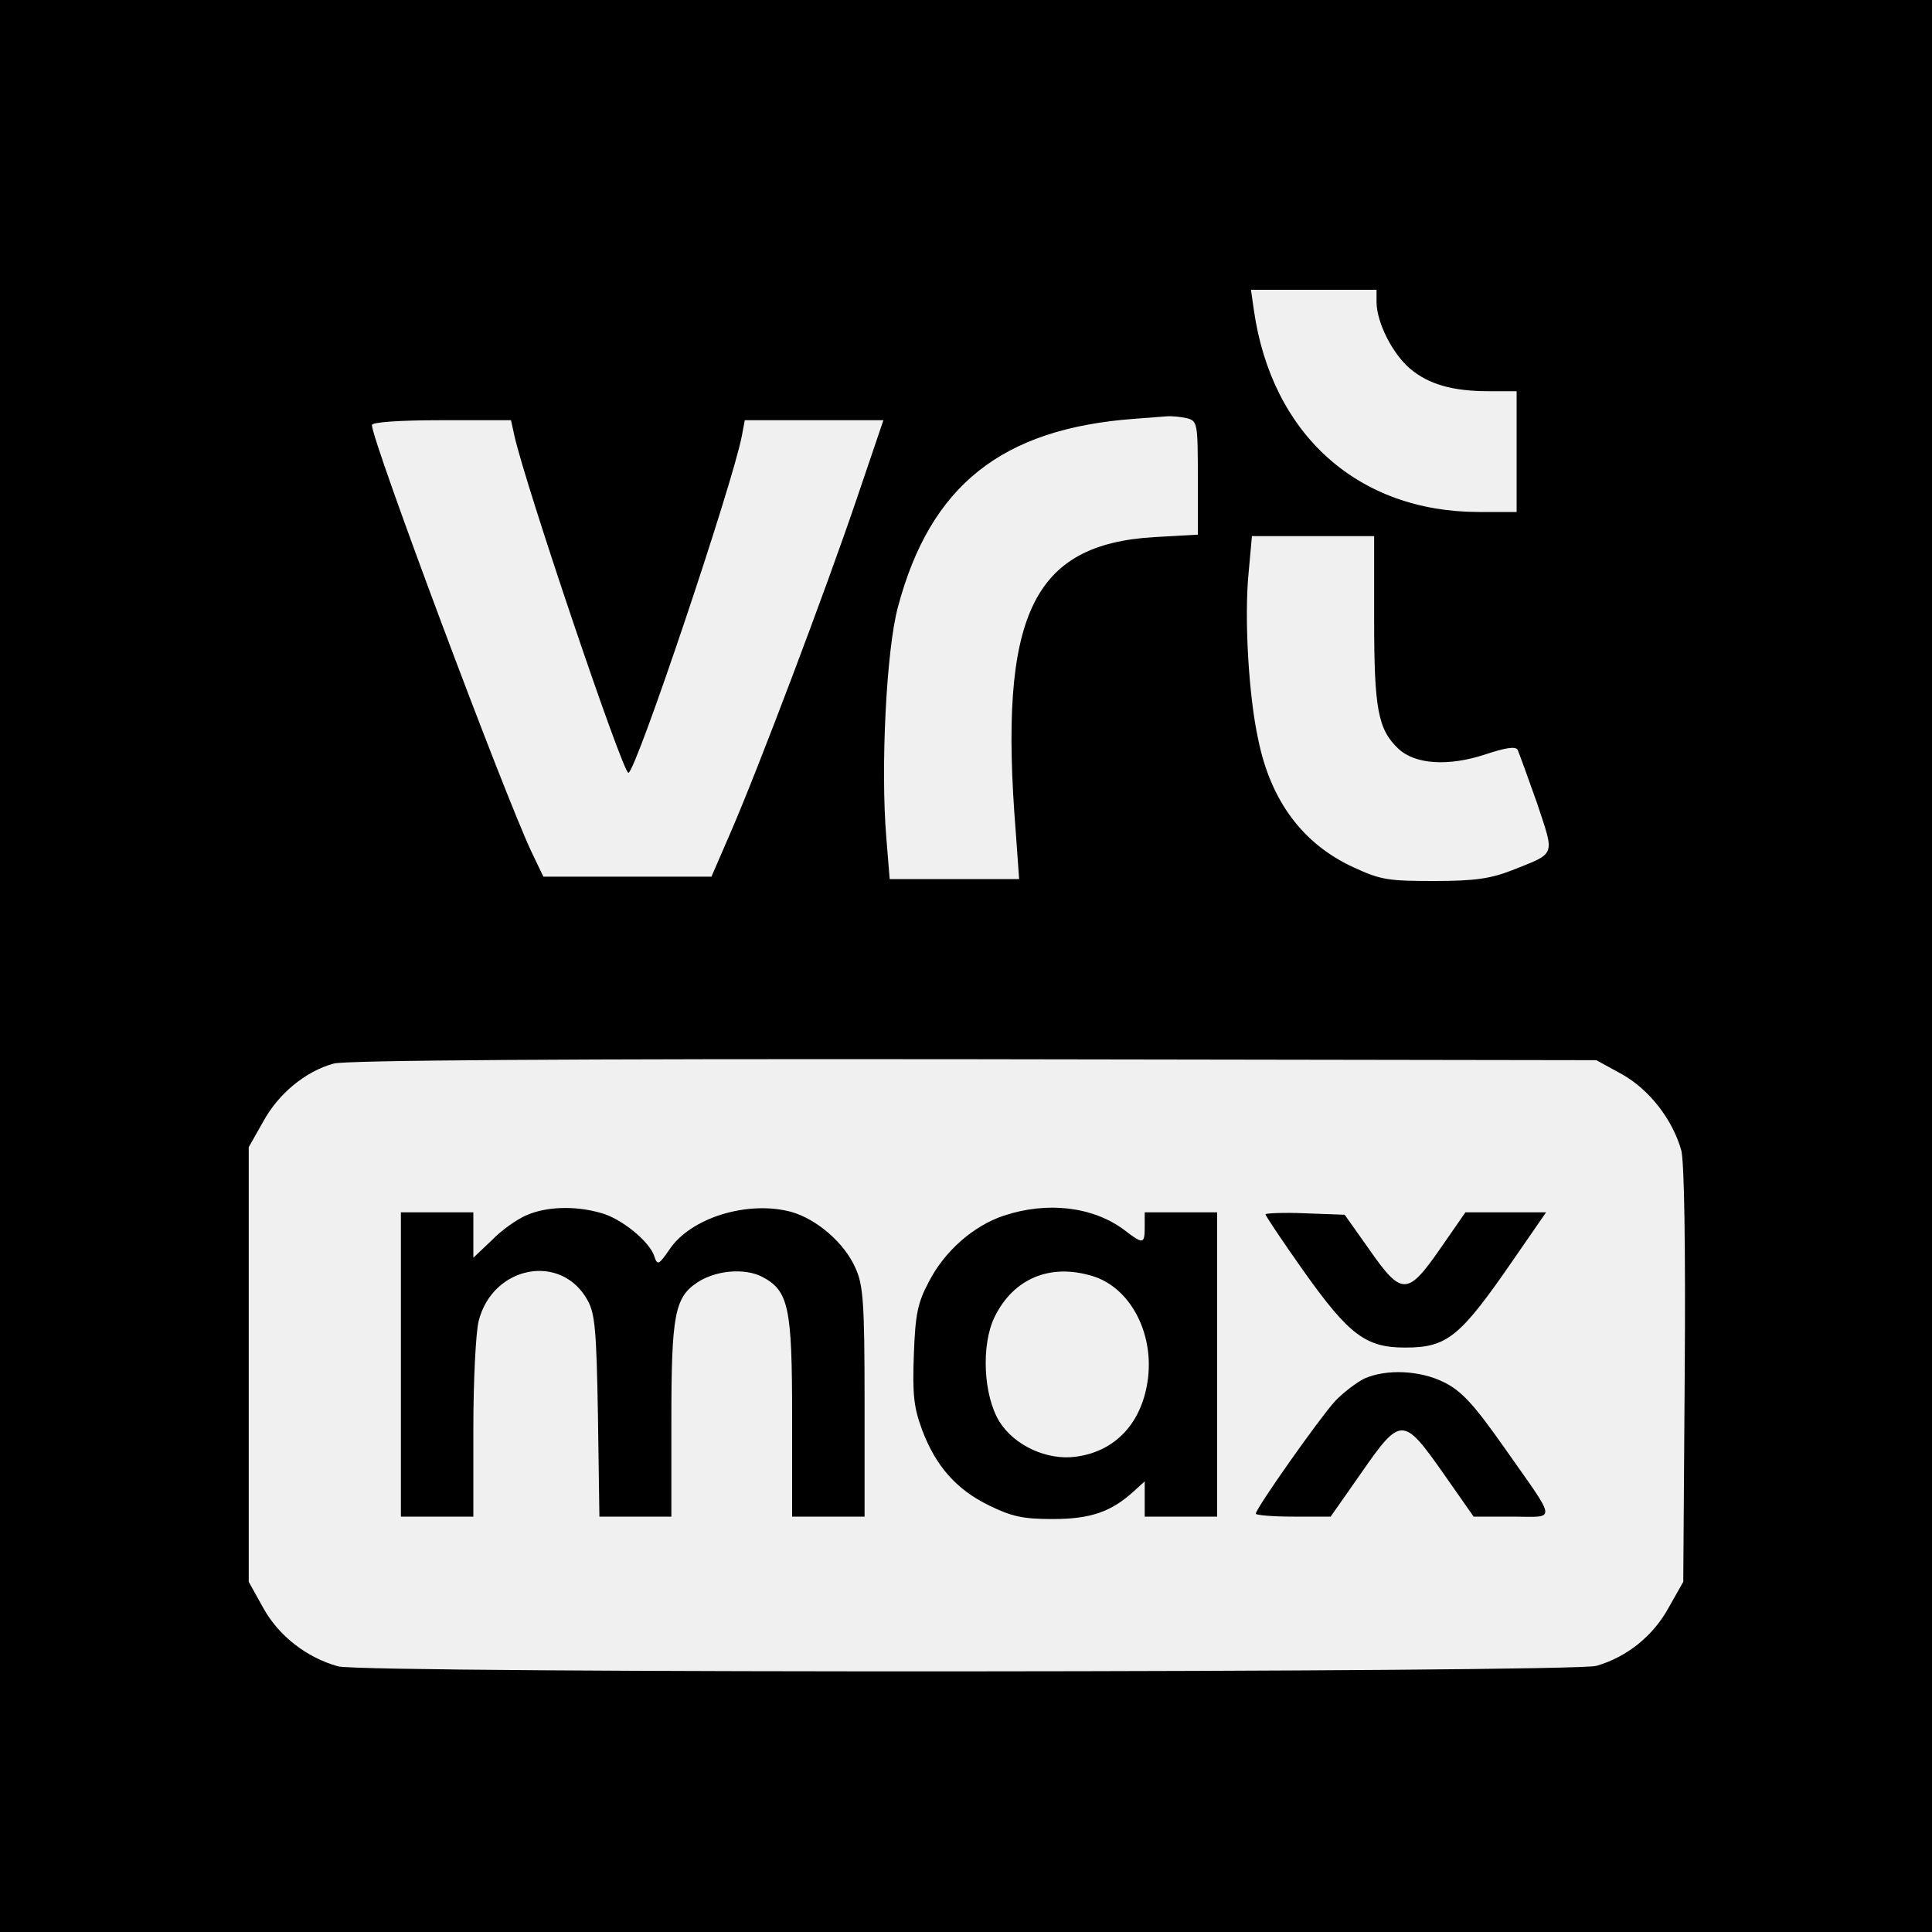
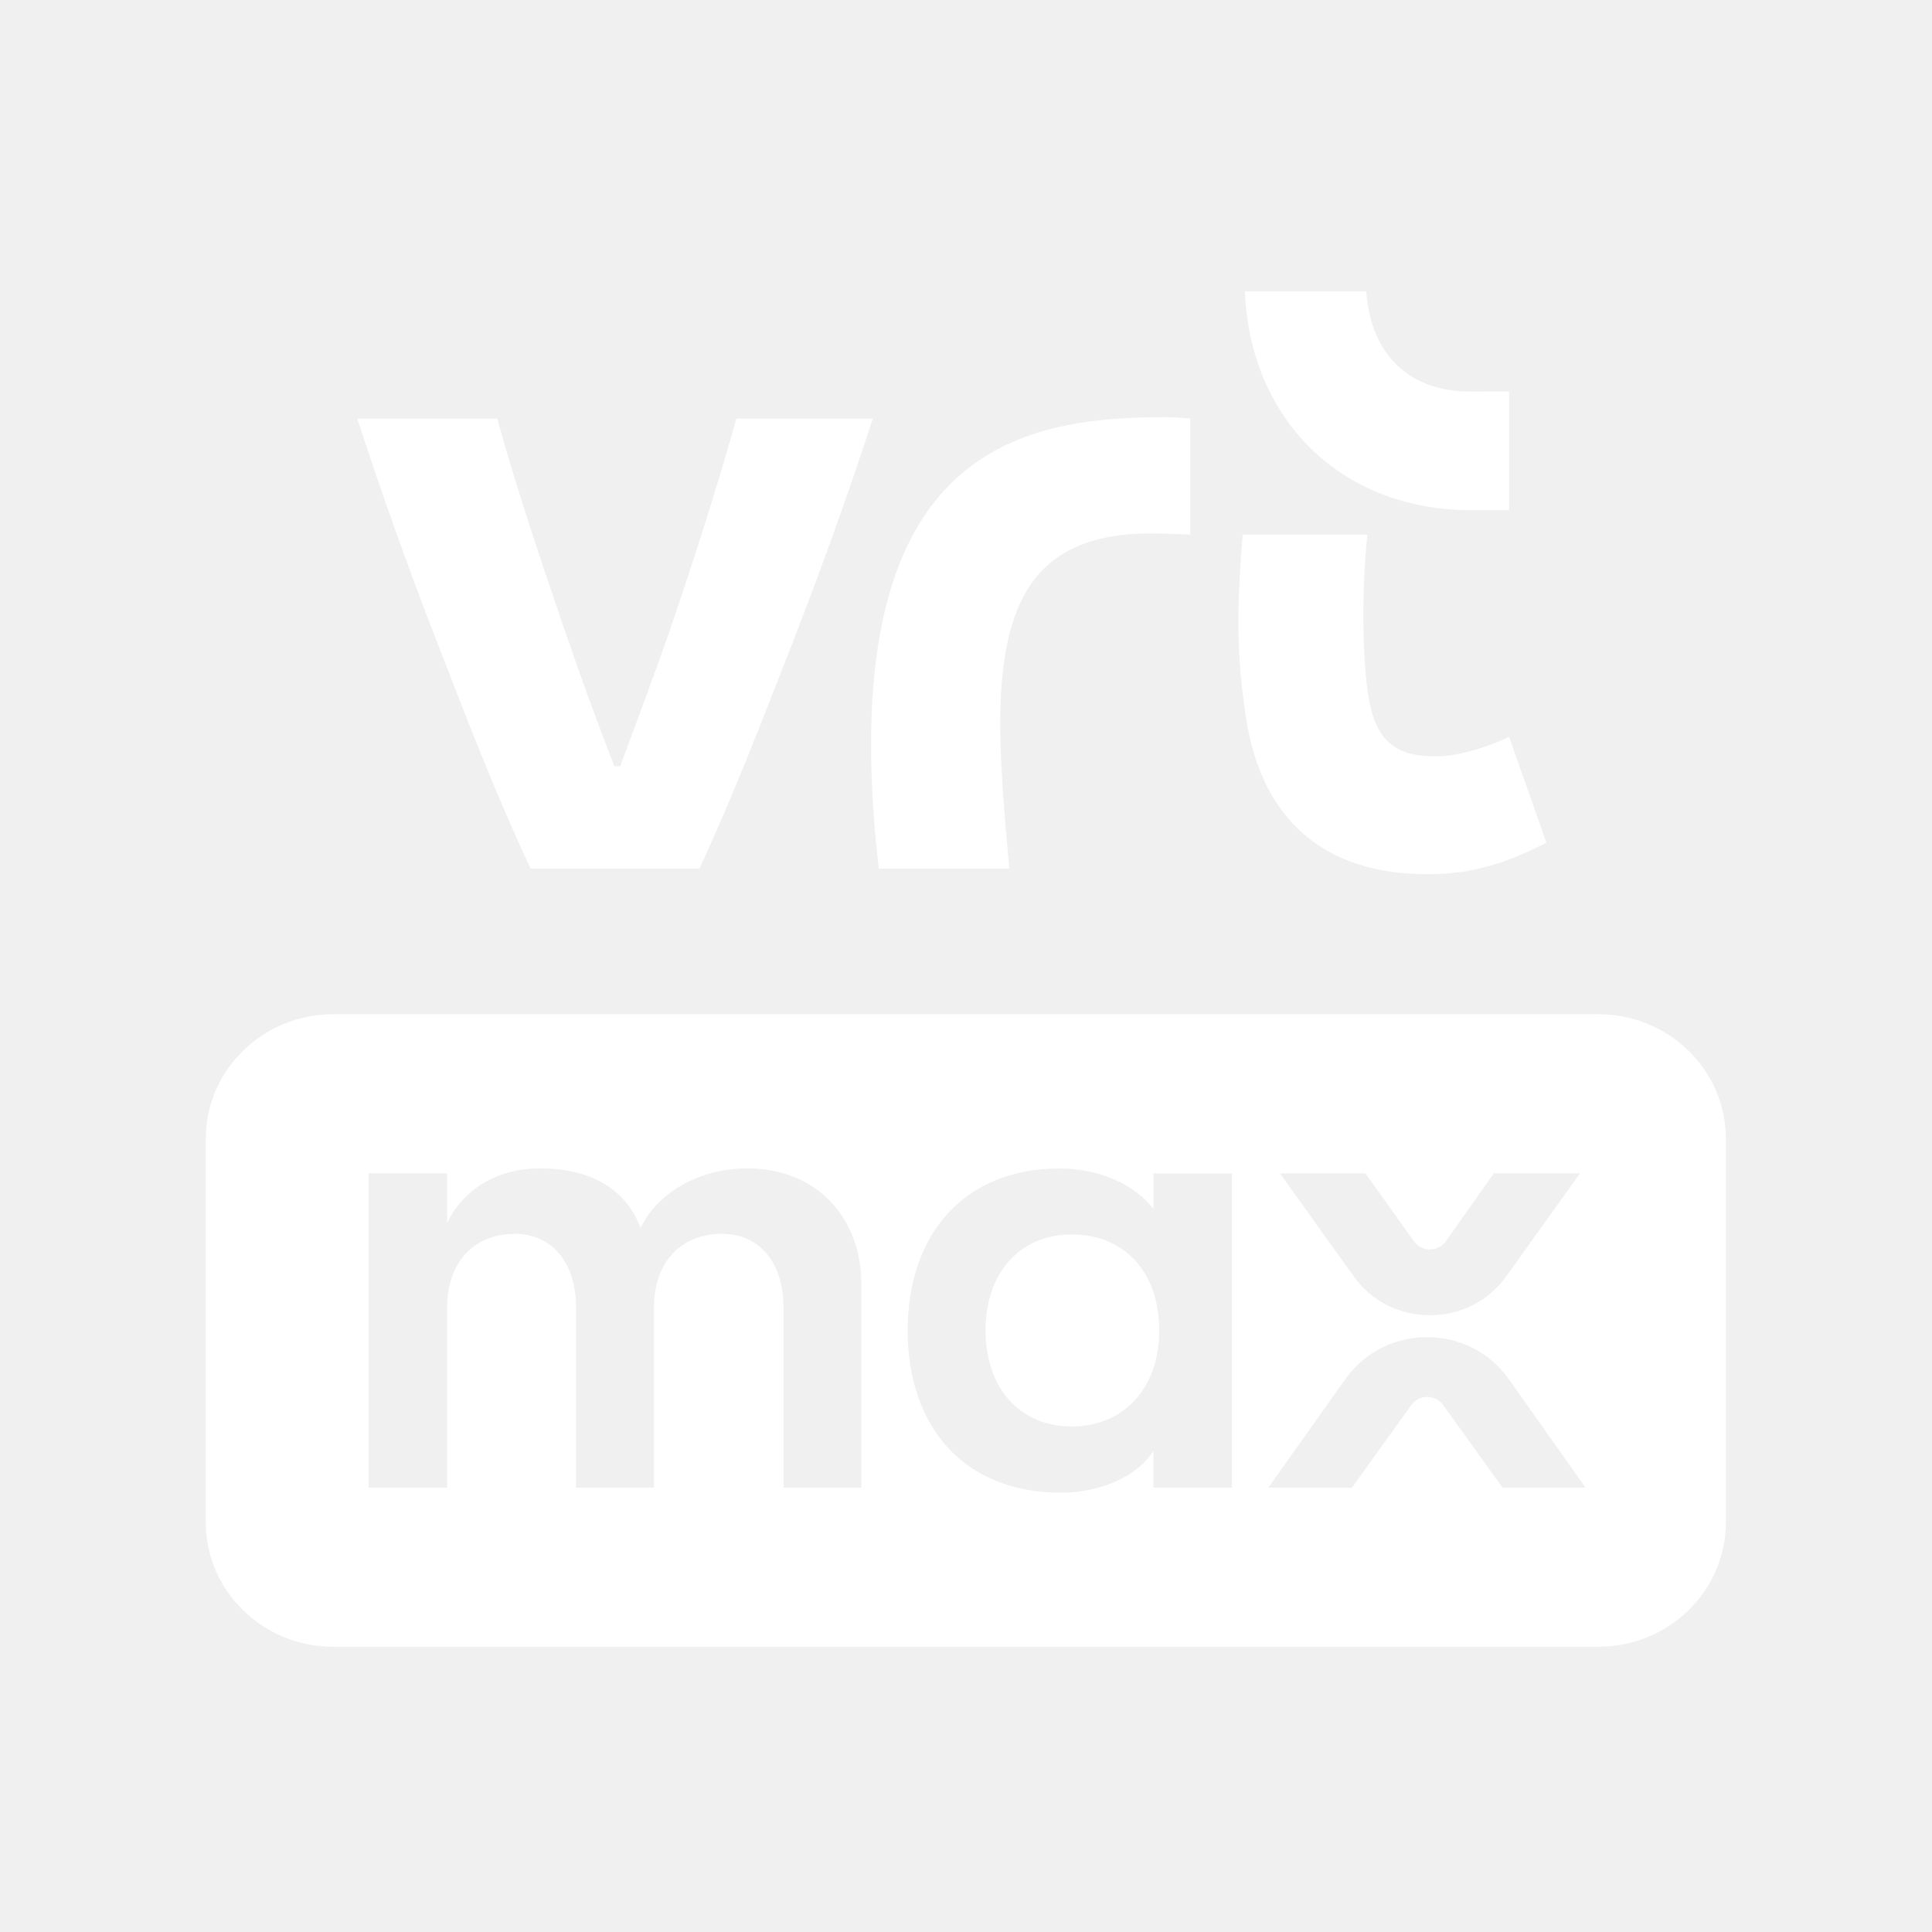
- <svg xmlns="http://www.w3.org/2000/svg" version="1.0" width="400pt" height="400pt" viewBox="0 0 400 400" preserveAspectRatio="xMidYMid meet">
-   <g transform="translate(0,400) scale(0.1,-0.1)" fill="currentColor" stroke="none">
-     <path d="M0 2000 l0 -2000 2000 0 2000 0 0 2000 0 2000 -2000 0 -2000 0 0 -2000z m2850 1373 c1 -42 33 -105 69 -136 39 -33 89 -47 164 -47 l57 0 0 -125 0 -125 -78 0 c-250 0 -429 160 -466 418 l-6 42 130 0 130 0 0 -27z m-392 -239 c21 -6 22 -10 22 -124 l0 -117 -90 -5 c-253 -15 -323 -162 -287 -610 l7 -98 -134 0 -134 0 -7 86 c-12 144 0 388 24 477 67 252 215 370 491 390 25 2 54 4 65 5 11 1 30 -1 43 -4z m-1393 -36 c22 -100 224 -698 236 -698 15 0 216 598 235 698 l6 32 144 0 143 0 -55 -162 c-64 -189 -205 -562 -262 -693 l-39 -90 -174 0 -174 0 -24 50 c-57 120 -331 852 -331 885 0 6 57 10 144 10 l144 0 7 -32z m1780 -381 c0 -185 8 -227 50 -267 35 -33 104 -37 180 -12 42 14 62 17 67 10 3 -7 21 -56 40 -110 37 -112 41 -103 -52 -140 -44 -17 -76 -22 -160 -22 -95 0 -111 2 -167 28 -105 48 -172 137 -198 265 -20 91 -29 252 -20 344 l7 77 126 0 127 0 0 -173z m513 -941 c57 -32 105 -94 123 -158 6 -24 9 -195 7 -466 l-3 -427 -30 -53 c-32 -59 -87 -103 -150 -121 -52 -14 -2553 -16 -2605 -1 -65 18 -123 63 -155 121 l-30 54 0 450 0 450 30 53 c31 57 87 104 146 120 22 7 495 10 1324 9 l1290 -2 53 -29z" />
-     <path d="M1090 1484 c-19 -8 -52 -31 -72 -52 l-38 -36 0 47 0 47 -75 0 -75 0 0 -315 0 -315 75 0 75 0 0 181 c0 99 5 200 11 224 29 115 172 142 226 42 15 -27 18 -64 21 -239 l3 -208 75 0 74 0 0 200 c0 218 7 254 54 285 38 25 97 30 133 12 56 -29 63 -62 63 -291 l0 -206 75 0 75 0 0 238 c0 208 -3 242 -19 277 -23 52 -80 101 -133 116 -90 24 -208 -12 -252 -78 -22 -32 -25 -33 -31 -15 -9 31 -69 80 -112 91 -53 15 -112 13 -153 -5z" />
-     <path d="M2078 1483 c-63 -21 -123 -74 -155 -137 -23 -43 -28 -67 -31 -151 -3 -83 0 -109 17 -155 28 -75 71 -124 139 -157 47 -23 70 -28 132 -28 78 0 121 15 168 58 l22 20 0 -36 0 -37 75 0 75 0 0 315 0 315 -75 0 -75 0 0 -30 c0 -36 -3 -37 -43 -6 -65 48 -159 59 -249 29z m184 -125 c76 -23 126 -114 115 -210 -11 -92 -66 -153 -150 -164 -59 -8 -127 23 -158 73 -33 54 -38 158 -10 216 39 80 115 112 203 85z" />
-     <path d="M2620 1486 c0 -3 36 -57 80 -119 93 -131 128 -157 209 -157 88 0 114 22 225 183 l67 97 -83 0 -84 0 -52 -75 c-68 -98 -80 -98 -147 -2 l-51 72 -82 3 c-45 2 -82 0 -82 -2z" />
-     <path d="M2825 1146 c-16 -8 -44 -29 -61 -47 -32 -35 -164 -222 -164 -233 0 -3 35 -6 78 -6 l77 0 63 90 c82 118 87 118 170 0 l63 -90 80 0 c93 0 95 -16 -18 145 -62 88 -87 115 -123 133 -50 25 -119 28 -165 8z" />
+ <svg xmlns="http://www.w3.org/2000/svg" viewBox="0 0 188 188" fill="#fff">
+   <g transform="translate(34.450 27.690)">
+     <path d="M93.934 16.721C96.665 19.107 99.948 20.703 103.682 21.461C105.284 21.784 106.934 21.949 108.627 21.949H112.394V10.406L108.654 10.417C105.897 10.417 103.536 9.643 101.805 8.132C99.845 6.419 98.716 3.832 98.499 0.667H86.689C86.786 3.037 87.182 5.301 87.877 7.432C89.071 11.09 91.161 14.298 93.934 16.721Z" fill="#fff" />
+     <path d="M51.062 56.83H63.762C63.274 51.528 62.916 47.175 62.877 42.923C62.877 30.787 66.156 23.735 78.786 24.239L81.375 24.334V13.041C80.523 12.946 79.242 12.909 78.97 12.903C64.652 12.903 46.372 15.984 51.062 56.83Z" fill="#fff" />
+     <path d="M37.205 13.041C35.425 19.409 33.172 26.487 30.93 33.056C29.297 37.844 25.899 46.862 25.899 46.862H25.329C23.522 42.239 21.942 37.844 20.303 33.056C18.045 26.487 15.69 19.404 13.931 13.041H0.308C2.69 20.347 5.301 27.654 8.189 35.076C11.071 42.504 13.86 49.752 17.182 56.83H33.612C36.901 49.752 39.68 42.504 42.584 35.076C45.482 27.654 48.103 20.347 50.486 13.041H37.205Z" fill="#fff" />
+     <path d="M112.394 44.005C110.087 45.129 107.238 45.913 105.267 45.913C101.566 45.913 99.487 44.625 98.738 40.251C98.179 37.001 97.973 30.347 98.608 24.334H86.477C85.885 31.492 85.847 35.903 86.797 42.16C88.3 52.026 94.385 57.445 104.605 57.376C108.318 57.349 111.52 56.623 116.03 54.312L112.394 44.005Z" fill="#fff" />
+   </g>
+   <g transform="translate(-110.500 97.910)">
+     <path fill-rule="evenodd" d="M266.034 0.783H142.93C136.075 0.783 130.522 6.212 130.522 12.903V50.213C130.522 56.91 136.08 62.333 142.93 62.333H266.034C272.889 62.333 278.442 56.904 278.442 50.213V12.903C278.442 6.207 272.884 0.783 266.034 0.783ZM243.374 16.27L248.09 22.882C248.845 23.937 250.446 23.937 251.195 22.876L255.857 16.27H264.243L257.062 26.302C253.458 31.333 245.832 31.333 242.234 26.302L235.053 16.27H243.374ZM194.319 46.852H186.742C186.742 46.852 186.742 33.618 186.742 29.313C186.742 25.008 184.446 22.155 180.777 22.155C176.679 22.155 174.133 25.008 174.133 29.313V46.846H166.556V29.313C166.556 25.008 164.26 22.155 160.591 22.155C156.553 22.155 154.008 25.008 154.008 29.313V46.846H146.365V16.27H154.008V21.063C155.56 17.967 158.664 15.782 163.077 15.782C168.043 15.782 171.463 17.845 172.831 21.609C174.258 18.455 178.237 15.782 183.203 15.782C189.971 15.782 194.319 20.575 194.319 27.07V46.852ZM230.374 46.852H222.732V43.273C221.24 45.701 217.641 47.34 213.728 47.34C204.289 47.34 198.824 40.908 198.824 31.566C198.824 22.224 204.289 15.793 213.608 15.793C217.522 15.793 220.936 17.373 222.738 19.738V16.281H230.38V46.862L230.374 46.852ZM256.709 46.852L250.929 38.809C250.175 37.764 248.59 37.764 247.835 38.809L242.055 46.852H233.919L241.441 36.258C245.284 30.851 253.475 30.856 257.306 36.274L264.786 46.852H256.709Z" fill="#fff" />
+     <path d="M214.792 22.214C209.76 22.214 206.406 25.914 206.406 31.556C206.406 37.197 209.76 40.898 214.792 40.898C219.823 40.898 223.302 37.197 223.302 31.556C223.302 25.914 219.948 22.214 214.792 22.214Z" fill="#fff" />
  </g>
</svg>
